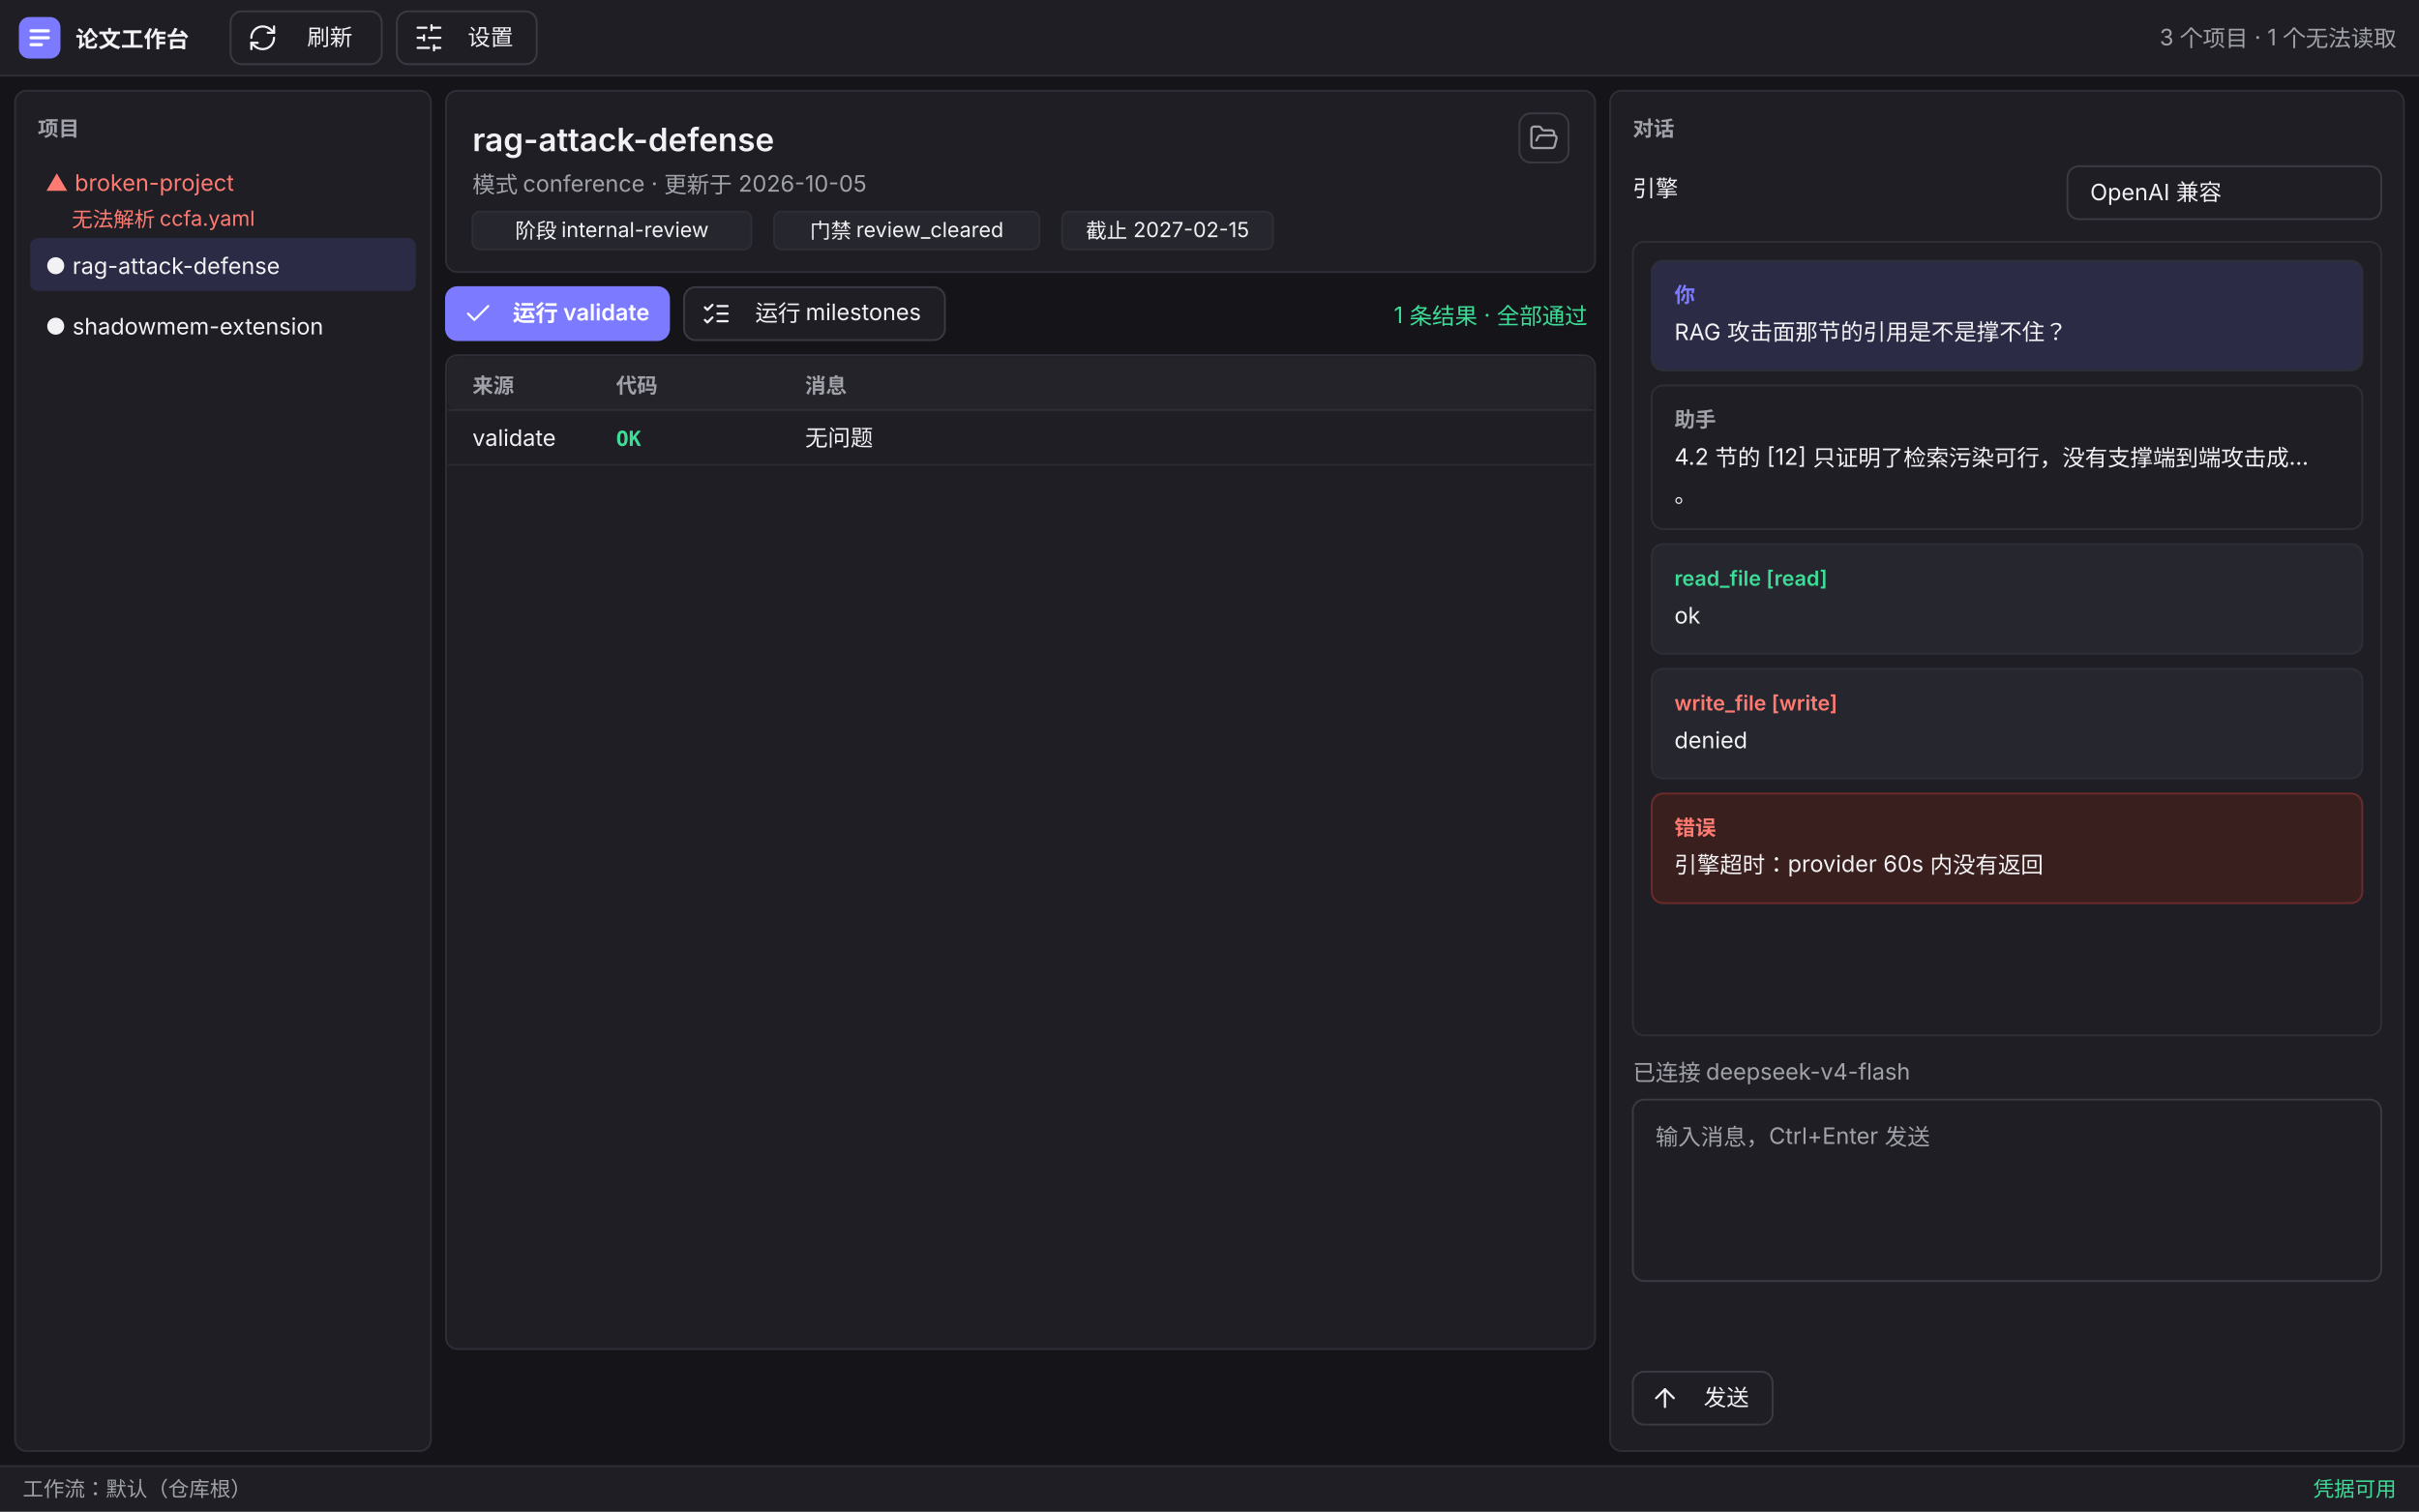
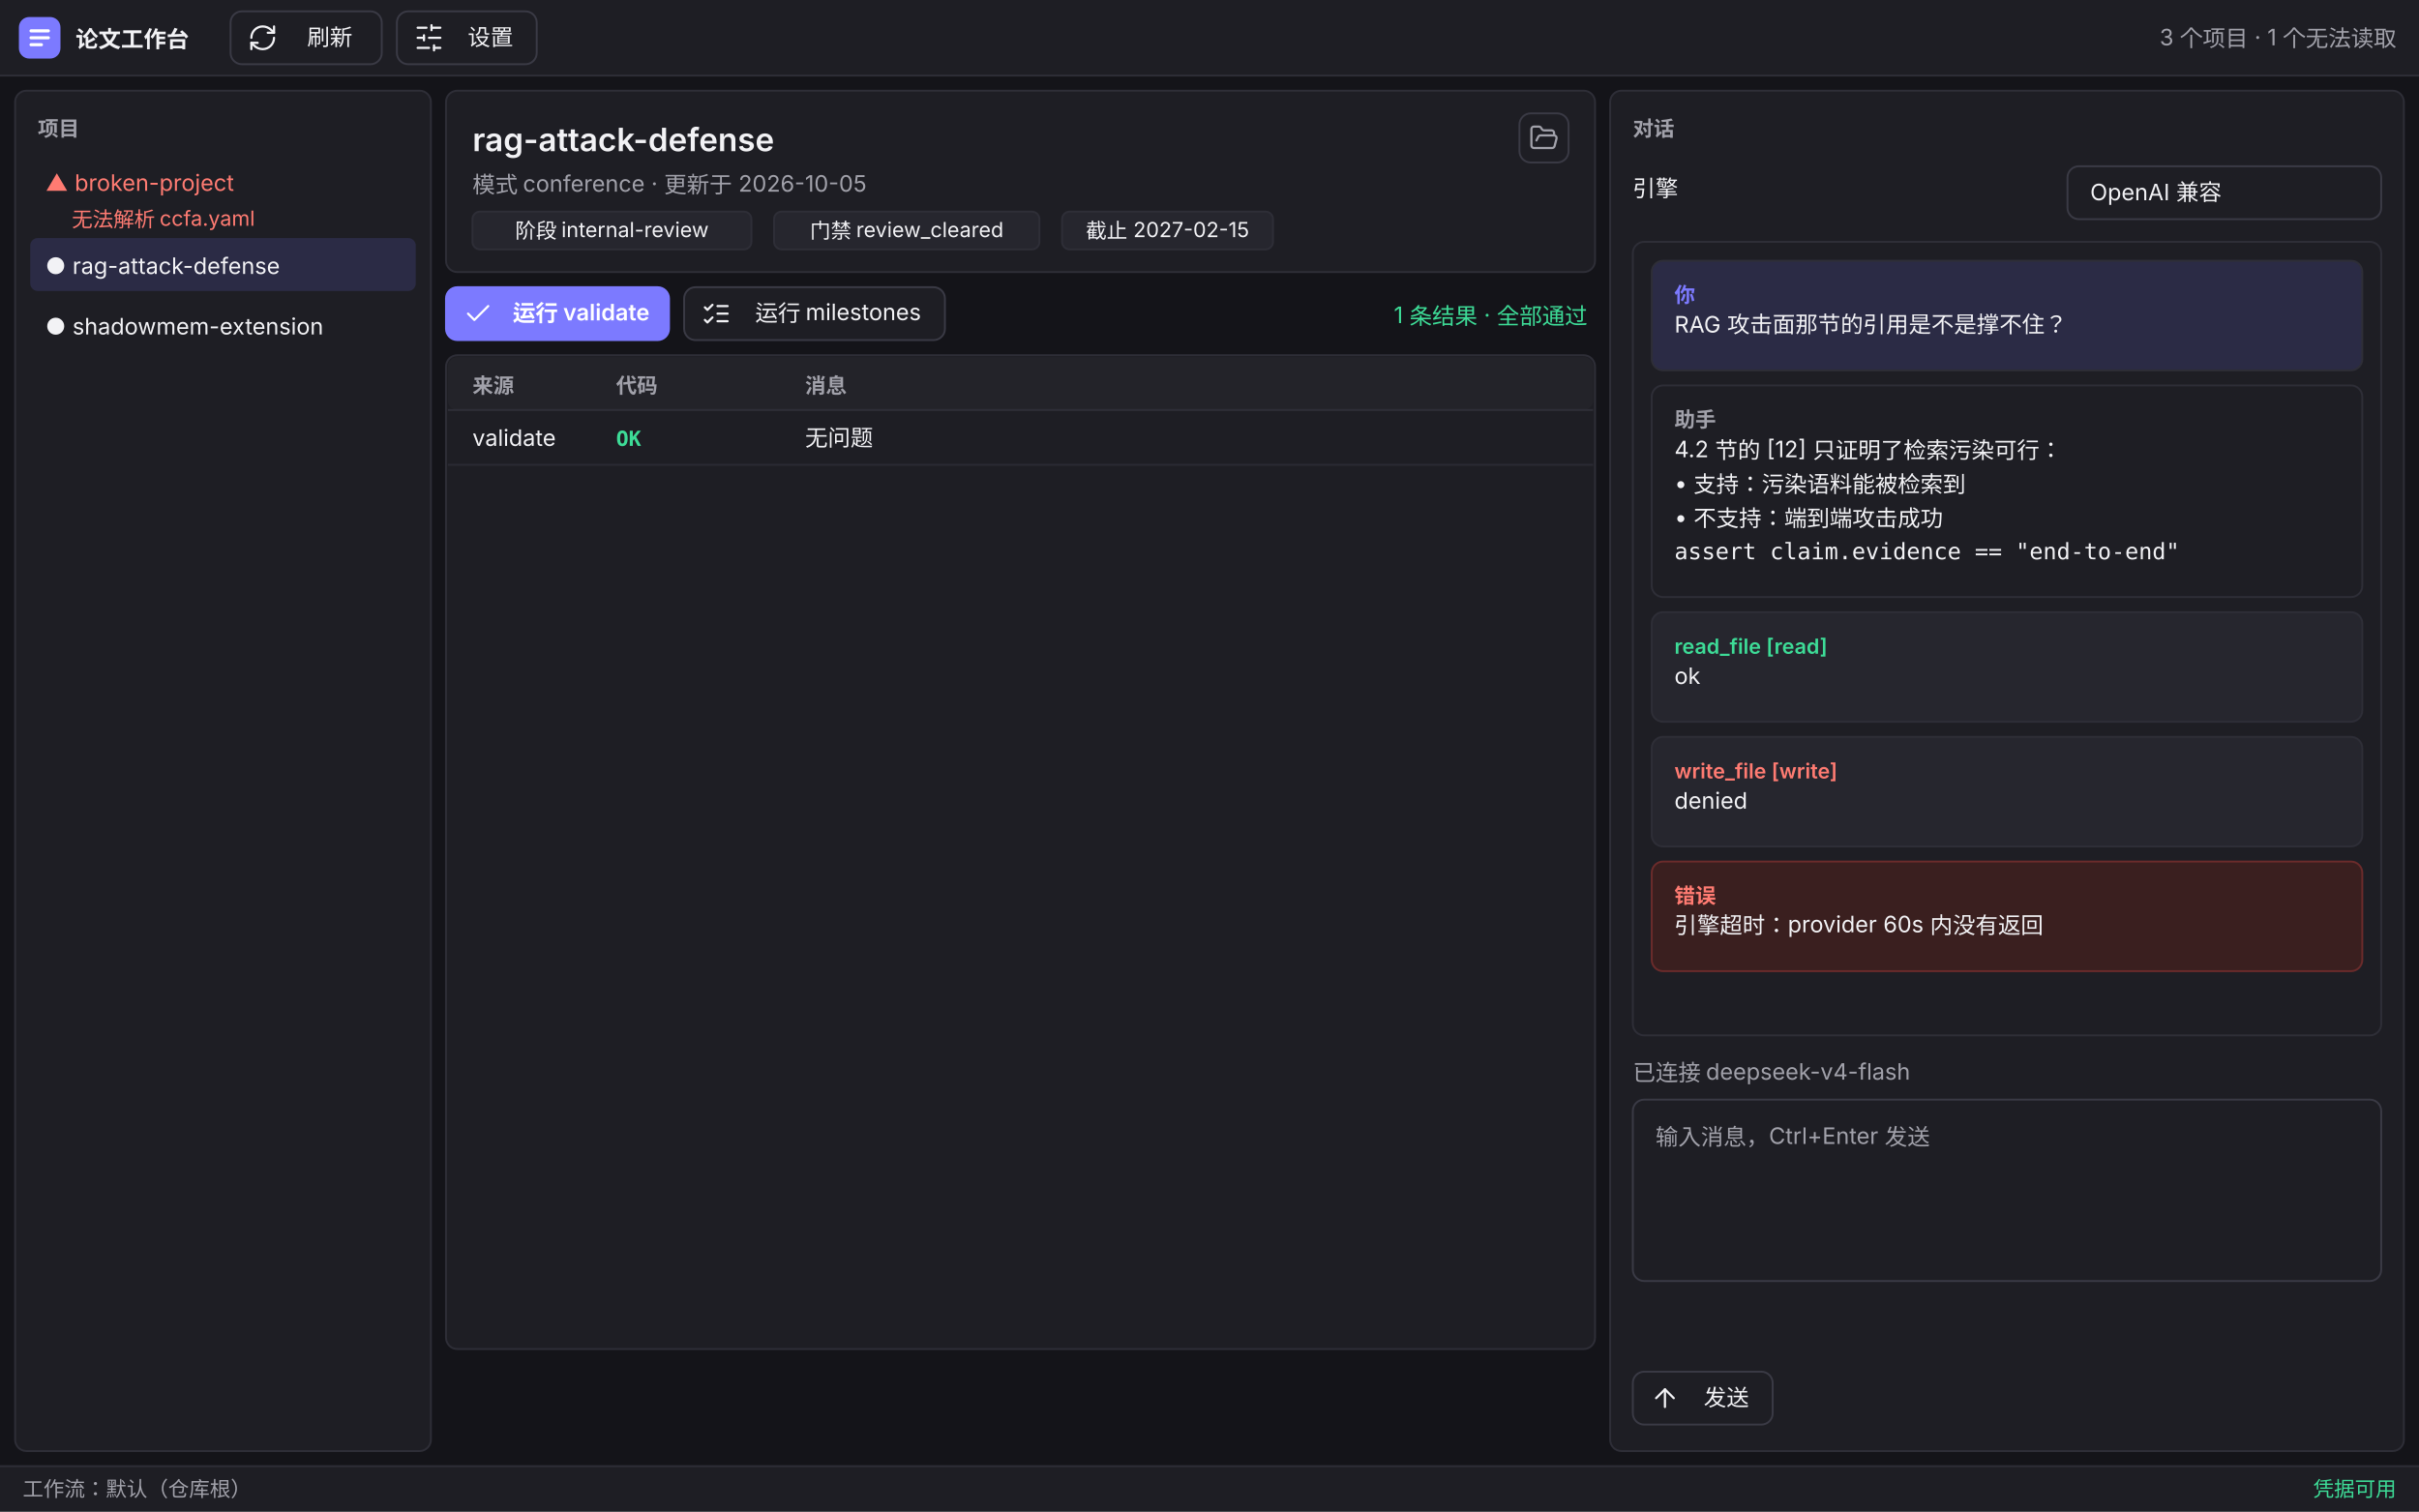
<svg xmlns="http://www.w3.org/2000/svg" width="1280" height="800" viewBox="0 0 1280 800">
  <rect x="0" y="0" width="1280" height="800" fill="#141419" />
  <g id="toolbar">
    <rect x="0" y="0" width="1280" height="40" rx="0" fill="#1e1e24" />
    <line x1="0" y1="40" x2="1280" y2="40" stroke="#2e2e37" stroke-width="1" />
    <rect x="10" y="9" width="22" height="22" rx="5.5" fill="#7c7aff" />
    <g transform="translate(10,9) scale(0.9166667)">
      <path d="M7 8h10" fill="none" stroke="#ffffff" stroke-width="1.8" stroke-linecap="round" />
      <path d="M7 12h10" fill="none" stroke="#ffffff" stroke-width="1.8" stroke-linecap="round" />
      <path d="M7 16h6" fill="none" stroke="#ffffff" stroke-width="1.8" stroke-linecap="round" />
    </g>
    <text x="40" y="25" font-family="'Inter', 'Segoe UI', 'Microsoft YaHei UI', sans-serif" font-size="12" font-weight="600" fill="#f2f2f5" text-anchor="start">论文工作台</text>
    <rect x="122" y="6" width="80" height="28" rx="6" fill="#1e1e24" stroke="#3a3a45" stroke-width="1" />
    <g transform="translate(131,12.0) scale(0.6666667)" fill="none" stroke="#f2f2f5" stroke-width="1.75" stroke-linecap="round" stroke-linejoin="round">
      <path d="M3 12a9 9 0 0 1 9-9 9.75 9.75 0 0 1 6.74 2.74L21 8" />
      <path d="M21 3v5h-5" />
      <path d="M21 12a9 9 0 0 1-9 9 9.75 9.75 0 0 1-6.74-2.74L3 16" />
      <path d="M8 16H3v5" />
    </g>
    <text x="174.5" y="24.0" font-family="'Inter', 'Segoe UI', 'Microsoft YaHei UI', sans-serif" font-size="12" font-weight="400" fill="#f2f2f5" text-anchor="middle">刷新</text>
    <rect x="210" y="6" width="74" height="28" rx="6" fill="#1e1e24" stroke="#3a3a45" stroke-width="1" />
    <g transform="translate(219,12.0) scale(0.6666667)" fill="none" stroke="#f2f2f5" stroke-width="1.75" stroke-linecap="round" stroke-linejoin="round">
      <line x1="21" x2="14" y1="4" y2="4" />
      <line x1="10" x2="3" y1="4" y2="4" />
      <line x1="21" x2="12" y1="12" y2="12" />
      <line x1="8" x2="3" y1="12" y2="12" />
      <line x1="21" x2="16" y1="20" y2="20" />
      <line x1="12" x2="3" y1="20" y2="20" />
      <line x1="14" x2="14" y1="2" y2="6" />
      <line x1="8" x2="8" y1="10" y2="14" />
      <line x1="16" x2="16" y1="18" y2="22" />
    </g>
    <text x="259.5" y="24.0" font-family="'Inter', 'Segoe UI', 'Microsoft YaHei UI', sans-serif" font-size="12" font-weight="400" fill="#f2f2f5" text-anchor="middle">设置</text>
    <text x="1268" y="24" font-family="'Inter', 'Segoe UI', 'Microsoft YaHei UI', sans-serif" font-size="12" font-weight="400" fill="#a1a1aa" text-anchor="end">3 个项目 · 1 个无法读取</text>
  </g>
  <g id="project-list">
    <rect x="8" y="48" width="220" height="720" rx="6" fill="#1e1e24" stroke="#2e2e37" stroke-width="1" />
    <text x="20" y="72" font-family="'Inter', 'Segoe UI', 'Microsoft YaHei UI', sans-serif" font-size="11" font-weight="600" fill="#a1a1aa" text-anchor="start">项目</text>
    <rect x="16" y="82" width="204" height="28" rx="4" fill="none" />
    <text x="24" y="101" font-family="'Inter', 'Segoe UI', 'Microsoft YaHei UI', sans-serif" font-size="12" font-weight="400" fill="#ff7b72" text-anchor="start">▲ broken-project</text>
    <text x="38" y="120" font-family="'Inter', 'Segoe UI', 'Microsoft YaHei UI', sans-serif" font-size="11" font-weight="400" fill="#ff7b72" text-anchor="start">无法解析 ccfa.yaml</text>
    <rect x="16" y="126" width="204" height="28" rx="4" fill="#2b2b45" />
    <text x="24" y="145" font-family="'Inter', 'Segoe UI', 'Microsoft YaHei UI', sans-serif" font-size="12" font-weight="400" fill="#f2f2f5" text-anchor="start">● rag-attack-defense</text>
    <rect x="16" y="158" width="204" height="28" rx="4" fill="none" />
    <text x="24" y="177" font-family="'Inter', 'Segoe UI', 'Microsoft YaHei UI', sans-serif" font-size="12" font-weight="400" fill="#f2f2f5" text-anchor="start">● shadowmem-extension</text>
  </g>
  <g id="detail-header">
    <rect x="236" y="48" width="608" height="96" rx="6" fill="#1e1e24" stroke="#2e2e37" stroke-width="1" />
    <text x="250" y="80" font-family="'Inter', 'Segoe UI', 'Microsoft YaHei UI', sans-serif" font-size="17" font-weight="600" fill="#f2f2f5" text-anchor="start">rag-attack-defense</text>
    <text x="250" y="102" font-family="'Inter', 'Segoe UI', 'Microsoft YaHei UI', sans-serif" font-size="12" font-weight="400" fill="#a1a1aa" text-anchor="start">模式 conference · 更新于 2026-10-05</text>
    <rect x="804" y="60" width="26" height="26" rx="6" fill="#1e1e24" stroke="#3a3a45" stroke-width="1" />
    <g transform="translate(809,65) scale(0.6666667)" fill="none" stroke="#a1a1aa" stroke-width="1.75" stroke-linecap="round" stroke-linejoin="round">
      <path d="m6 14 1.45-2.9A2 2 0 0 1 9.24 10H20a2 2 0 0 1 1.94 2.5l-1.55 6a2 2 0 0 1-1.94 1.5H4a2 2 0 0 1-2-2V5a2 2 0 0 1 2-2h3.9a2 2 0 0 1 1.69.9l.81 1.2a2 2 0 0 0 1.67.9H18a2 2 0 0 1 2 2v2" />
    </g>
    <rect x="250" y="112" width="147.6" height="20" rx="4" fill="#26262e" stroke="#2e2e37" stroke-width="1" />
    <text x="323.8" y="126" font-family="'Inter', 'Segoe UI', 'Microsoft YaHei UI', sans-serif" font-size="11" font-weight="400" fill="#f2f2f5" text-anchor="middle">阶段 internal-review</text>
    <rect x="409.6" y="112" width="140.4" height="20" rx="4" fill="#26262e" stroke="#2e2e37" stroke-width="1" />
    <text x="479.8" y="126" font-family="'Inter', 'Segoe UI', 'Microsoft YaHei UI', sans-serif" font-size="11" font-weight="400" fill="#f2f2f5" text-anchor="middle">门禁 review_cleared</text>
    <rect x="562.0" y="112" width="111.6" height="20" rx="4" fill="#26262e" stroke="#2e2e37" stroke-width="1" />
    <text x="617.8" y="126" font-family="'Inter', 'Segoe UI', 'Microsoft YaHei UI', sans-serif" font-size="11" font-weight="400" fill="#f2f2f5" text-anchor="middle">截止 2027-02-15</text>
  </g>
  <g id="action-row">
    <rect x="236" y="152" width="118" height="28" rx="6" fill="#7c7aff" stroke="#7c7aff" stroke-width="1" />
    <g transform="translate(245,158.0) scale(0.6666667)" fill="none" stroke="#ffffff" stroke-width="1.75" stroke-linecap="round" stroke-linejoin="round">
      <path d="M20 6 9 17l-5-5" />
    </g>
    <text x="307.5" y="170.0" font-family="'Inter', 'Segoe UI', 'Microsoft YaHei UI', sans-serif" font-size="12" font-weight="600" fill="#ffffff" text-anchor="middle">运行 validate</text>
    <rect x="362" y="152" width="138" height="28" rx="6" fill="#1e1e24" stroke="#3a3a45" stroke-width="1" />
    <g transform="translate(371,158.0) scale(0.6666667)" fill="none" stroke="#f2f2f5" stroke-width="1.75" stroke-linecap="round" stroke-linejoin="round">
      <path d="m3 17 2 2 4-4" />
      <path d="m3 7 2 2 4-4" />
      <path d="M13 6h8" />
      <path d="M13 12h8" />
      <path d="M13 18h8" />
    </g>
    <text x="443.5" y="170.0" font-family="'Inter', 'Segoe UI', 'Microsoft YaHei UI', sans-serif" font-size="12" font-weight="400" fill="#f2f2f5" text-anchor="middle">运行 milestones</text>
    <text x="840" y="171" font-family="'Inter', 'Segoe UI', 'Microsoft YaHei UI', sans-serif" font-size="12" font-weight="400" fill="#3ddc97" text-anchor="end">1 条结果 · 全部通过</text>
  </g>
  <g id="results-table">
    <rect x="236" y="188" width="608" height="526" rx="6" fill="#1e1e24" stroke="#2e2e37" stroke-width="1" />
    <rect x="237" y="189" width="606" height="28" rx="5" fill="#232329" />
    <line x1="237" y1="217" x2="843" y2="217" stroke="#2e2e37" stroke-width="1" />
    <text x="250" y="208" font-family="'Inter', 'Segoe UI', 'Microsoft YaHei UI', sans-serif" font-size="11" font-weight="600" fill="#a1a1aa" text-anchor="start">来源</text>
    <text x="326" y="208" font-family="'Inter', 'Segoe UI', 'Microsoft YaHei UI', sans-serif" font-size="11" font-weight="600" fill="#a1a1aa" text-anchor="start">代码</text>
    <text x="426" y="208" font-family="'Inter', 'Segoe UI', 'Microsoft YaHei UI', sans-serif" font-size="11" font-weight="600" fill="#a1a1aa" text-anchor="start">消息</text>
    <text x="250" y="236" font-family="'Inter', 'Segoe UI', 'Microsoft YaHei UI', sans-serif" font-size="12" font-weight="400" fill="#f2f2f5" text-anchor="start">validate</text>
    <text x="326" y="236" font-family="'JetBrains Mono', Consolas, 'Cascadia Mono', monospace" font-size="11" font-weight="600" fill="#3ddc97" text-anchor="start">OK</text>
    <text x="426" y="236" font-family="'Inter', 'Segoe UI', 'Microsoft YaHei UI', sans-serif" font-size="12" font-weight="400" fill="#f2f2f5" text-anchor="start">无问题</text>
    <line x1="237" y1="246" x2="843" y2="246" stroke="#2a2a33" stroke-width="1" />
  </g>
  <g id="chat-panel">
    <rect x="852" y="48" width="420" height="720" rx="6" fill="#1e1e24" stroke="#2e2e37" stroke-width="1" />
    <text x="864" y="72" font-family="'Inter', 'Segoe UI', 'Microsoft YaHei UI', sans-serif" font-size="11" font-weight="600" fill="#a1a1aa" text-anchor="start">对话</text>
    <text x="864" y="104" font-family="'Inter', 'Segoe UI', 'Microsoft YaHei UI', sans-serif" font-size="12" font-weight="400" fill="#f2f2f5" text-anchor="start">引擎</text>
    <rect x="1094" y="88" width="166" height="28" rx="6" fill="#1e1e24" stroke="#3a3a45" stroke-width="1" />
    <text x="1106" y="106" font-family="'Inter', 'Segoe UI', 'Microsoft YaHei UI', sans-serif" font-size="12" font-weight="400" fill="#f2f2f5" text-anchor="start">OpenAI 兼容</text>
    <rect x="864" y="128" width="396" height="420" rx="6" fill="#1e1e24" stroke="#2e2e37" stroke-width="1" />
    <rect x="874" y="138" width="376" height="58" rx="6" fill="#2b2b45" stroke="#2e2e37" stroke-width="1" />
    <text x="886" y="160" font-family="'Inter', 'Segoe UI', 'Microsoft YaHei UI', sans-serif" font-size="11" font-weight="600" fill="#7c7aff" text-anchor="start">你</text>
-     <text x="886" y="180" font-family="'Inter', 'Segoe UI', 'Microsoft YaHei UI', sans-serif" font-size="12" font-weight="400" fill="#f2f2f5" text-anchor="start">RAG 攻击面那节的引用是不是撑不住？</text>
-     <rect x="874" y="204" width="376" height="76" rx="6" fill="#1e1e24" stroke="#2e2e37" stroke-width="1" />
+     <text x="886" y="176" font-family="'Inter', 'Segoe UI', 'Microsoft YaHei UI', sans-serif" font-size="12" font-weight="400" fill="#f2f2f5" text-anchor="start">RAG 攻击面那节的引用是不是撑不住？</text>
+     <rect x="874" y="204" width="376" height="112" rx="6" fill="#1e1e24" stroke="#2e2e37" stroke-width="1" />
    <text x="886" y="226" font-family="'Inter', 'Segoe UI', 'Microsoft YaHei UI', sans-serif" font-size="11" font-weight="600" fill="#a1a1aa" text-anchor="start">助手</text>
-     <text x="886" y="246" font-family="'Inter', 'Segoe UI', 'Microsoft YaHei UI', sans-serif" font-size="12" font-weight="400" fill="#f2f2f5" text-anchor="start">4.2 节的 [12] 只证明了检索污染可行，没有支撑端到端攻击成…</text>
-     <text x="886" y="266" font-family="'Inter', 'Segoe UI', 'Microsoft YaHei UI', sans-serif" font-size="12" font-weight="400" fill="#f2f2f5" text-anchor="start">。</text>
-     <rect x="874" y="288" width="376" height="58" rx="6" fill="#26262e" stroke="#2e2e37" stroke-width="1" />
-     <text x="886" y="310" font-family="'Inter', 'Segoe UI', 'Microsoft YaHei UI', sans-serif" font-size="11" font-weight="600" fill="#3ddc97" text-anchor="start">read_file  [read]</text>
-     <text x="886" y="330" font-family="'Inter', 'Segoe UI', 'Microsoft YaHei UI', sans-serif" font-size="12" font-weight="400" fill="#f2f2f5" text-anchor="start">ok</text>
-     <rect x="874" y="354" width="376" height="58" rx="6" fill="#26262e" stroke="#2e2e37" stroke-width="1" />
-     <text x="886" y="376" font-family="'Inter', 'Segoe UI', 'Microsoft YaHei UI', sans-serif" font-size="11" font-weight="600" fill="#ff7b72" text-anchor="start">write_file  [write]</text>
-     <text x="886" y="396" font-family="'Inter', 'Segoe UI', 'Microsoft YaHei UI', sans-serif" font-size="12" font-weight="400" fill="#f2f2f5" text-anchor="start">denied</text>
-     <rect x="874" y="420" width="376" height="58" rx="6" fill="#3a1f1f" stroke="#6b2b2b" stroke-width="1" />
-     <text x="886" y="442" font-family="'Inter', 'Segoe UI', 'Microsoft YaHei UI', sans-serif" font-size="11" font-weight="600" fill="#ff7b72" text-anchor="start">错误</text>
-     <text x="886" y="462" font-family="'Inter', 'Segoe UI', 'Microsoft YaHei UI', sans-serif" font-size="12" font-weight="400" fill="#f2f2f5" text-anchor="start">引擎超时：provider 60s 内没有返回</text>
+     <text x="886" y="242" font-family="'Inter', 'Segoe UI', 'Microsoft YaHei UI', sans-serif" font-size="12" font-weight="400" fill="#f2f2f5" text-anchor="start">4.2 节的 [12] 只证明了检索污染可行：</text>
+     <text x="886" y="260" font-family="'Inter', 'Segoe UI', 'Microsoft YaHei UI', sans-serif" font-size="12" font-weight="400" fill="#f2f2f5" text-anchor="start">• 支持：污染语料能被检索到</text>
+     <text x="886" y="278" font-family="'Inter', 'Segoe UI', 'Microsoft YaHei UI', sans-serif" font-size="12" font-weight="400" fill="#f2f2f5" text-anchor="start">• 不支持：端到端攻击成功</text>
+     <text x="886" y="296" font-family="'JetBrains Mono', Consolas, 'Cascadia Mono', monospace" font-size="12" font-weight="400" fill="#f2f2f5" text-anchor="start">assert claim.evidence == "end-to-end"</text>
+     <rect x="874" y="324" width="376" height="58" rx="6" fill="#26262e" stroke="#2e2e37" stroke-width="1" />
+     <text x="886" y="346" font-family="'Inter', 'Segoe UI', 'Microsoft YaHei UI', sans-serif" font-size="11" font-weight="600" fill="#3ddc97" text-anchor="start">read_file  [read]</text>
+     <text x="886" y="362" font-family="'Inter', 'Segoe UI', 'Microsoft YaHei UI', sans-serif" font-size="12" font-weight="400" fill="#f2f2f5" text-anchor="start">ok</text>
+     <rect x="874" y="390" width="376" height="58" rx="6" fill="#26262e" stroke="#2e2e37" stroke-width="1" />
+     <text x="886" y="412" font-family="'Inter', 'Segoe UI', 'Microsoft YaHei UI', sans-serif" font-size="11" font-weight="600" fill="#ff7b72" text-anchor="start">write_file  [write]</text>
+     <text x="886" y="428" font-family="'Inter', 'Segoe UI', 'Microsoft YaHei UI', sans-serif" font-size="12" font-weight="400" fill="#f2f2f5" text-anchor="start">denied</text>
+     <rect x="874" y="456" width="376" height="58" rx="6" fill="#3a1f1f" stroke="#6b2b2b" stroke-width="1" />
+     <text x="886" y="478" font-family="'Inter', 'Segoe UI', 'Microsoft YaHei UI', sans-serif" font-size="11" font-weight="600" fill="#ff7b72" text-anchor="start">错误</text>
+     <text x="886" y="494" font-family="'Inter', 'Segoe UI', 'Microsoft YaHei UI', sans-serif" font-size="12" font-weight="400" fill="#f2f2f5" text-anchor="start">引擎超时：provider 60s 内没有返回</text>
    <text x="864" y="572" font-family="'Inter', 'Segoe UI', 'Microsoft YaHei UI', sans-serif" font-size="12" font-weight="400" fill="#a1a1aa" text-anchor="start">已连接 deepseek-v4-flash</text>
    <rect x="864" y="582" width="396" height="96" rx="6" fill="#1e1e24" stroke="#3a3a45" stroke-width="1" />
    <text x="876" y="606" font-family="'Inter', 'Segoe UI', 'Microsoft YaHei UI', sans-serif" font-size="12" font-weight="400" fill="#a1a1aa" text-anchor="start">输入消息，Ctrl+Enter 发送</text>
    <rect x="864" y="726" width="74" height="28" rx="6" fill="#1e1e24" stroke="#3a3a45" stroke-width="1" />
    <g transform="translate(873,732.0) scale(0.6666667)" fill="none" stroke="#f2f2f5" stroke-width="1.75" stroke-linecap="round" stroke-linejoin="round">
      <path d="m5 12 7-7 7 7" />
      <path d="M12 19V5" />
    </g>
    <text x="913.5" y="744.0" font-family="'Inter', 'Segoe UI', 'Microsoft YaHei UI', sans-serif" font-size="12" font-weight="400" fill="#f2f2f5" text-anchor="middle">发送</text>
  </g>
  <g id="status-bar">
    <rect x="0" y="776" width="1280" height="24" rx="0" fill="#1e1e24" />
    <line x1="0" y1="776" x2="1280" y2="776" stroke="#2e2e37" stroke-width="1" />
    <text x="12" y="792" font-family="'Inter', 'Segoe UI', 'Microsoft YaHei UI', sans-serif" font-size="11" font-weight="400" fill="#a1a1aa" text-anchor="start">工作流：默认（仓库根）</text>
    <text x="1268" y="792" font-family="'Inter', 'Segoe UI', 'Microsoft YaHei UI', sans-serif" font-size="11" font-weight="400" fill="#3ddc97" text-anchor="end">凭据可用</text>
  </g>
</svg>
